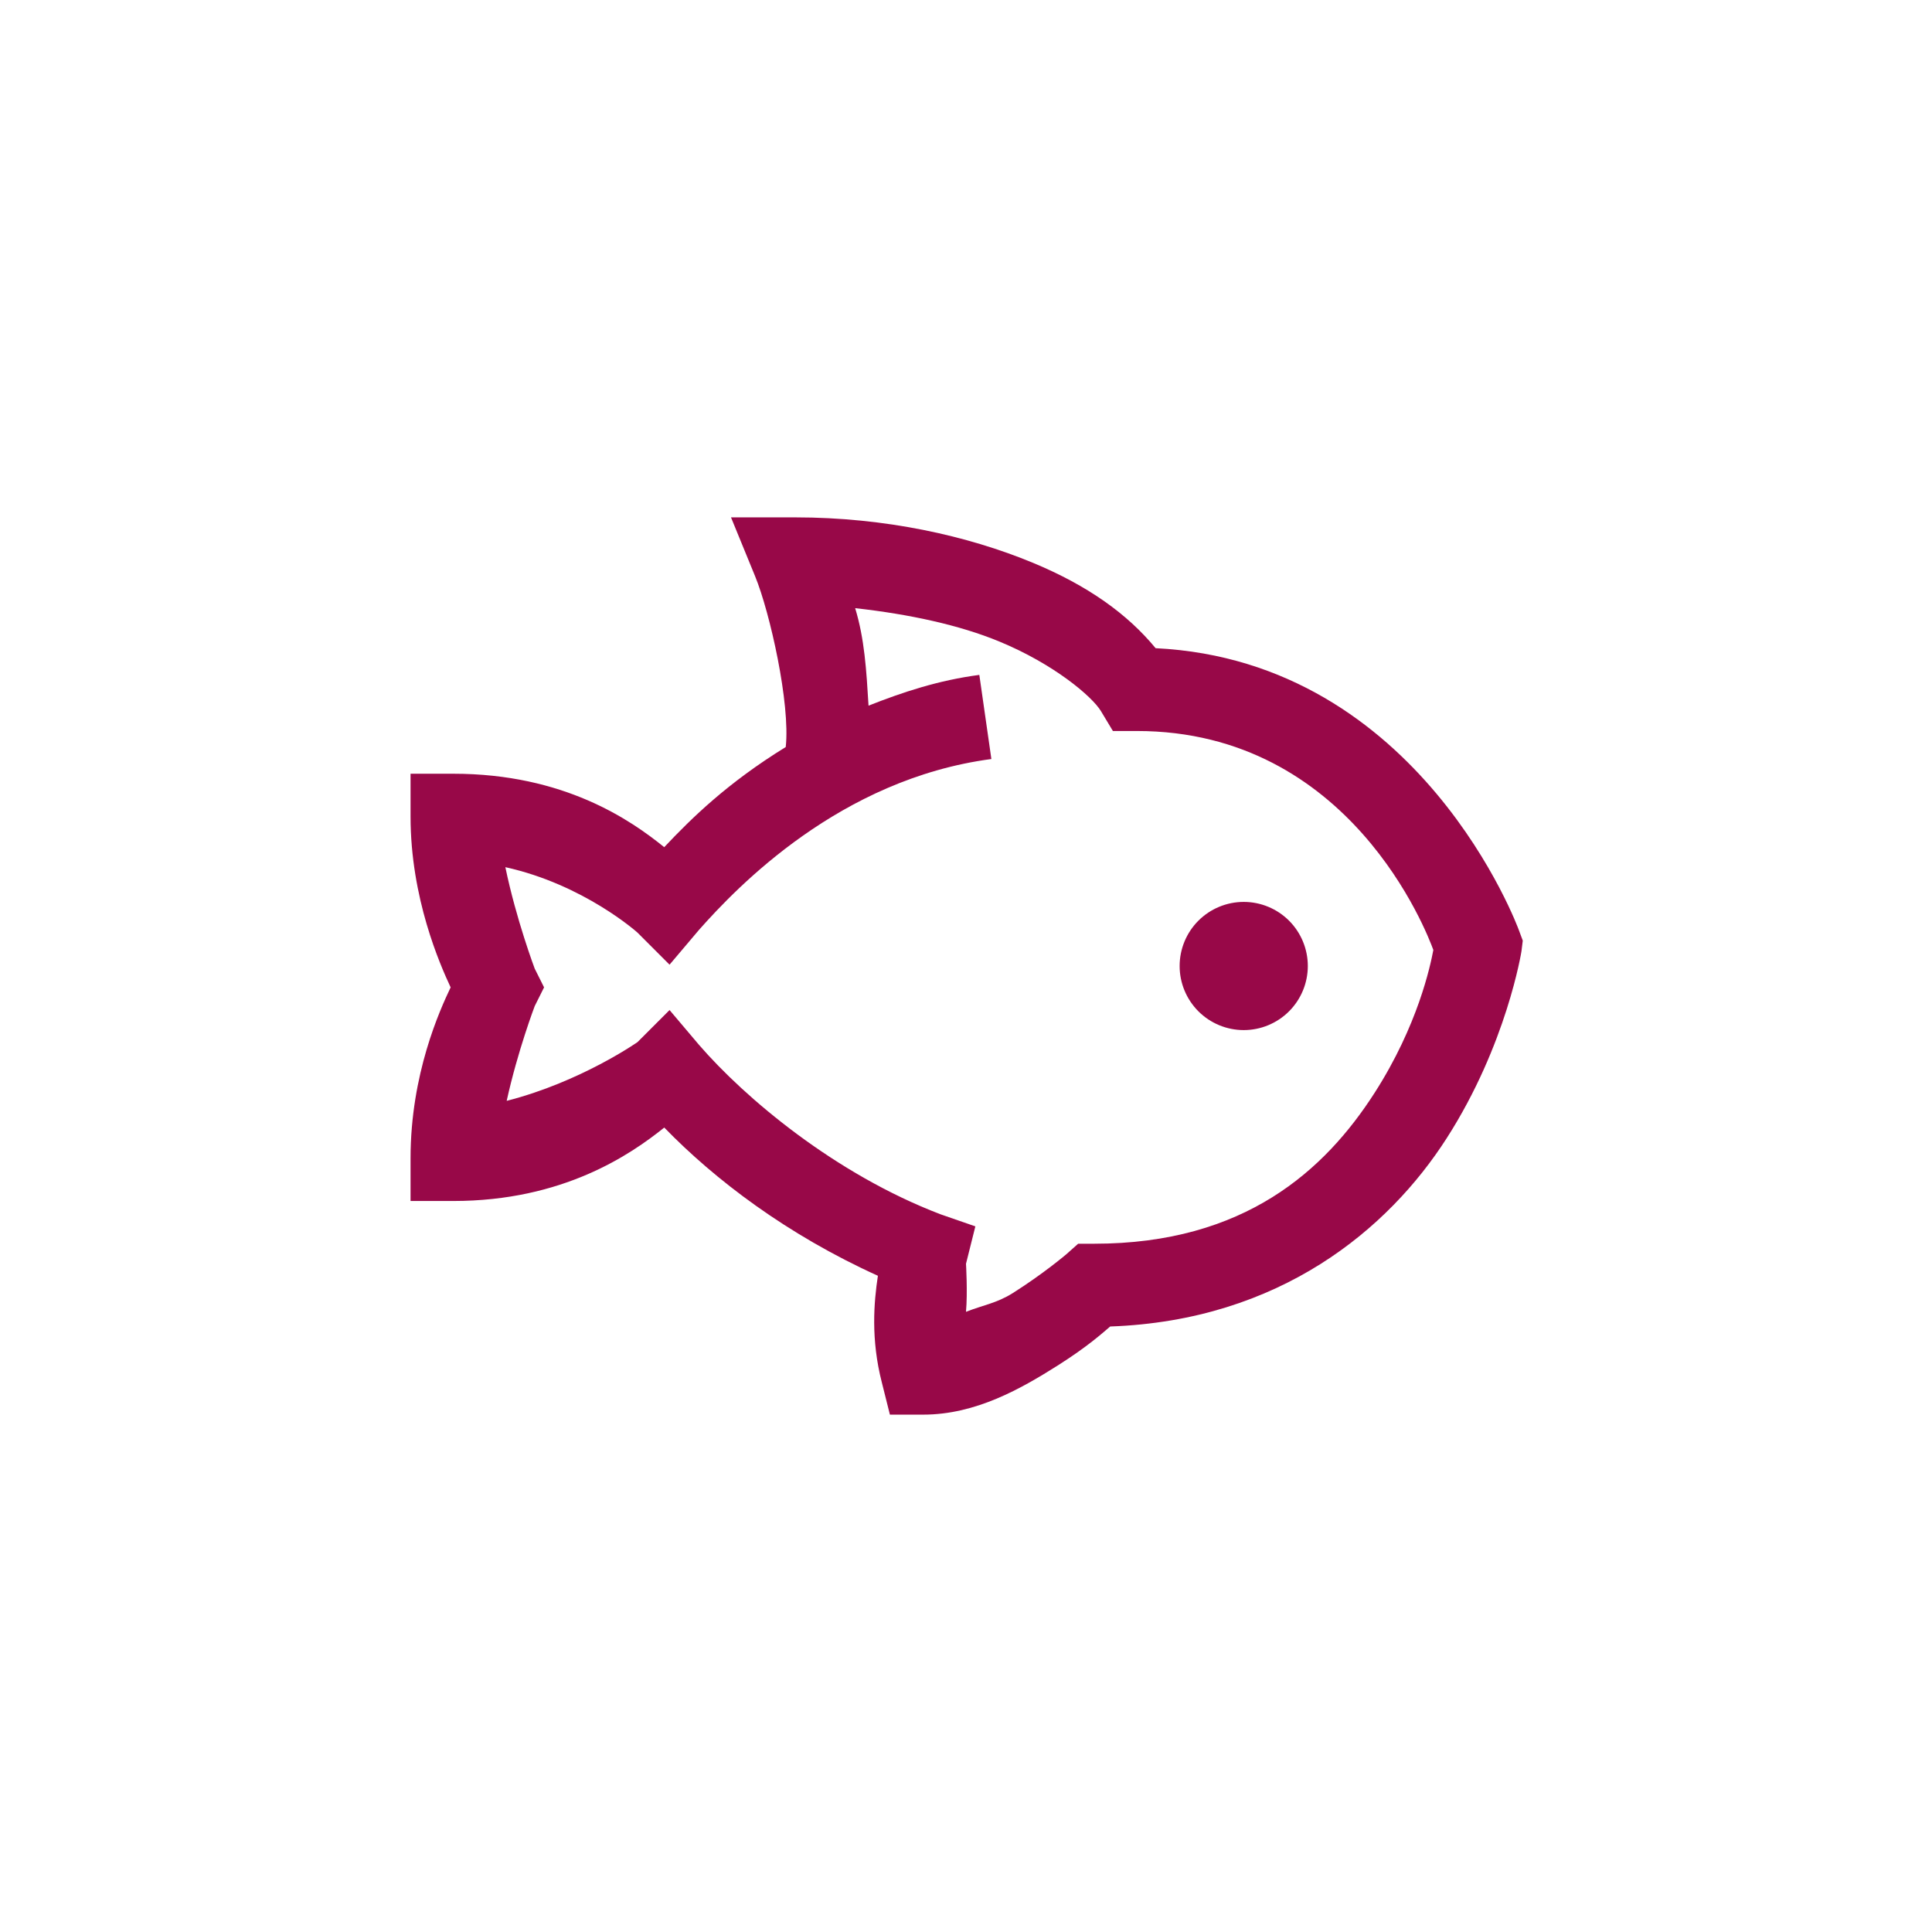
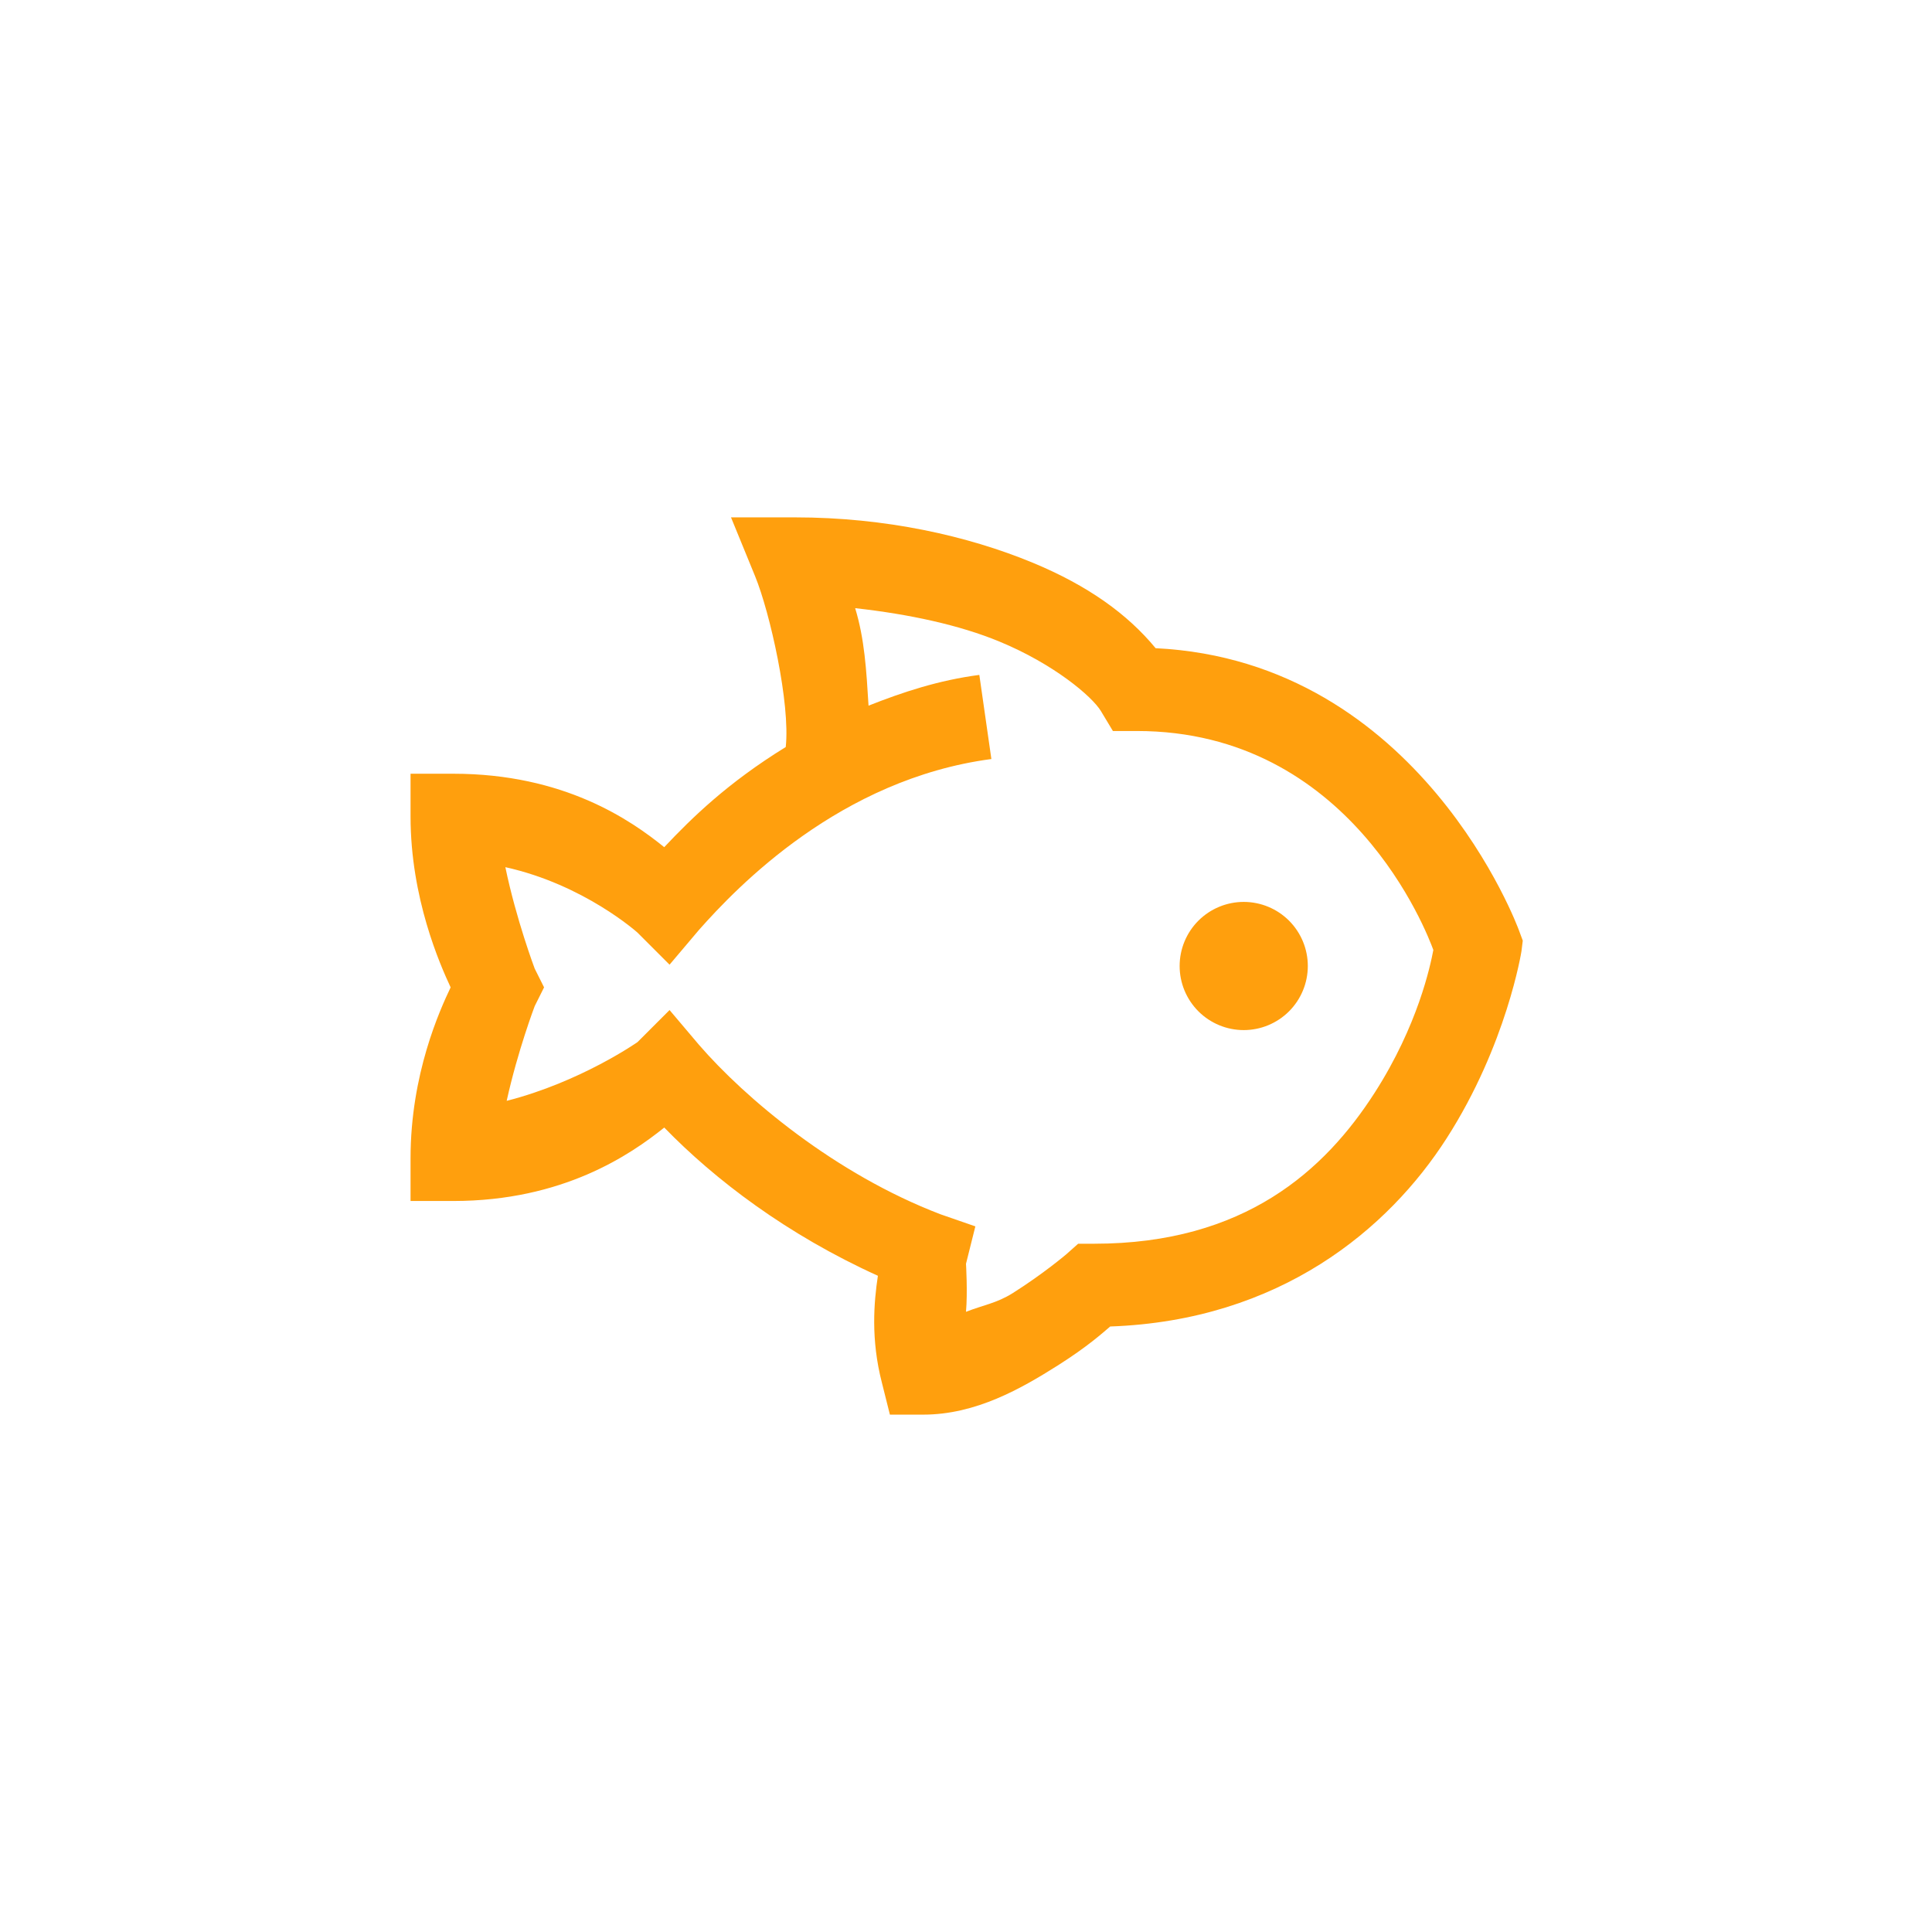
<svg xmlns="http://www.w3.org/2000/svg" width="260" height="260" viewBox="0 0 260 260" fill="none">
-   <path d="M98.375 69.625L101.612 77.531C103.63 82.448 106.373 94.735 105.741 100.531C97.903 105.361 93.097 110.076 89.388 114.009C84.857 110.347 75.892 104.125 61 104.125H55.25V109.875C55.25 120.881 59.223 129.822 60.644 132.875C59.206 135.905 55.25 144.53 55.25 155.875V161.625H61C75.778 161.625 84.851 155.381 89.394 151.741C96.196 158.75 105.896 166.139 118.143 171.688C117.603 175.258 117.178 180.243 118.678 186.062L119.759 190.375H124.25C131.345 190.375 137.458 186.85 142.397 183.728C146.439 181.163 148.394 179.369 149.406 178.513C172.274 177.708 186.873 165.374 194.688 153.178C202.772 140.58 204.75 128.022 204.75 128.022L204.928 126.584L204.393 125.147C204.393 125.147 191.226 88.985 155.519 87.231C151.723 82.632 146.416 78.814 138.987 75.731C130.201 72.097 119.15 69.625 107 69.625H98.375ZM115.084 81.844C122.341 82.649 129.126 84.115 134.491 86.335C141.839 89.371 146.957 93.723 148.147 95.678L149.769 98.375H153C181.727 98.375 192.06 125.572 192.893 127.844C192.491 129.954 190.824 137.975 184.987 147.072C178.312 157.468 167.507 167.375 147.25 167.375H145.094L143.478 168.812C143.478 168.812 140.442 171.4 136.29 174.022C134.105 175.396 132.248 175.644 130 176.54C130.23 173.913 130 170.072 130 170.072L131.259 165.04L126.585 163.419C112.347 157.985 100.238 147.744 94.062 140.603L90.106 135.928L85.794 140.241C85.794 140.241 78.135 145.611 68.188 148.147C69.671 141.408 71.96 135.394 71.96 135.394L73.219 132.875L71.96 130.357C71.96 130.357 69.47 123.756 68.009 116.7C78.606 119.041 85.794 125.509 85.794 125.509L90.106 129.822L94.062 125.147C99.209 119.334 113.066 104.844 133.415 102.147L131.794 90.825C126.291 91.55 121.49 93.142 116.884 94.965C116.591 90.135 116.344 85.978 115.084 81.844ZM167.375 121.375C165.088 121.375 162.894 122.284 161.276 123.901C159.659 125.519 158.75 127.713 158.75 130C158.75 132.287 159.659 134.481 161.276 136.099C162.894 137.716 165.088 138.625 167.375 138.625C169.662 138.625 171.856 137.716 173.474 136.099C175.091 134.481 176 132.287 176 130C176 127.713 175.091 125.519 173.474 123.901C171.856 122.284 169.662 121.375 167.375 121.375Z" fill="#980848" />
+   <path d="M98.375 69.625L101.612 77.531C103.63 82.448 106.373 94.735 105.741 100.531C97.903 105.361 93.097 110.076 89.388 114.009C84.857 110.347 75.892 104.125 61 104.125H55.25V109.875C55.25 120.881 59.223 129.822 60.644 132.875C59.206 135.905 55.25 144.53 55.25 155.875V161.625H61C75.778 161.625 84.851 155.381 89.394 151.741C96.196 158.75 105.896 166.139 118.143 171.688C117.603 175.258 117.178 180.243 118.678 186.062L119.759 190.375H124.25C131.345 190.375 137.458 186.85 142.397 183.728C146.439 181.163 148.394 179.369 149.406 178.513C172.274 177.708 186.873 165.374 194.688 153.178C202.772 140.58 204.75 128.022 204.75 128.022L204.928 126.584L204.393 125.147C204.393 125.147 191.226 88.985 155.519 87.231C151.723 82.632 146.416 78.814 138.987 75.731C130.201 72.097 119.15 69.625 107 69.625H98.375ZM115.084 81.844C122.341 82.649 129.126 84.115 134.491 86.335C141.839 89.371 146.957 93.723 148.147 95.678L149.769 98.375H153C181.727 98.375 192.06 125.572 192.893 127.844C192.491 129.954 190.824 137.975 184.987 147.072C178.312 157.468 167.507 167.375 147.25 167.375H145.094L143.478 168.812C143.478 168.812 140.442 171.4 136.29 174.022C134.105 175.396 132.248 175.644 130 176.54C130.23 173.913 130 170.072 130 170.072L131.259 165.04L126.585 163.419C112.347 157.985 100.238 147.744 94.062 140.603L90.106 135.928L85.794 140.241C85.794 140.241 78.135 145.611 68.188 148.147C69.671 141.408 71.96 135.394 71.96 135.394L73.219 132.875L71.96 130.357C71.96 130.357 69.47 123.756 68.009 116.7C78.606 119.041 85.794 125.509 85.794 125.509L90.106 129.822L94.062 125.147C99.209 119.334 113.066 104.844 133.415 102.147L131.794 90.825C126.291 91.55 121.49 93.142 116.884 94.965C116.591 90.135 116.344 85.978 115.084 81.844ZM167.375 121.375C165.088 121.375 162.894 122.284 161.276 123.901C159.659 125.519 158.75 127.713 158.75 130C158.75 132.287 159.659 134.481 161.276 136.099C162.894 137.716 165.088 138.625 167.375 138.625C169.662 138.625 171.856 137.716 173.474 136.099C175.091 134.481 176 132.287 176 130C176 127.713 175.091 125.519 173.474 123.901C171.856 122.284 169.662 121.375 167.375 121.375Z" fill="#FF9F0D" />
</svg>
